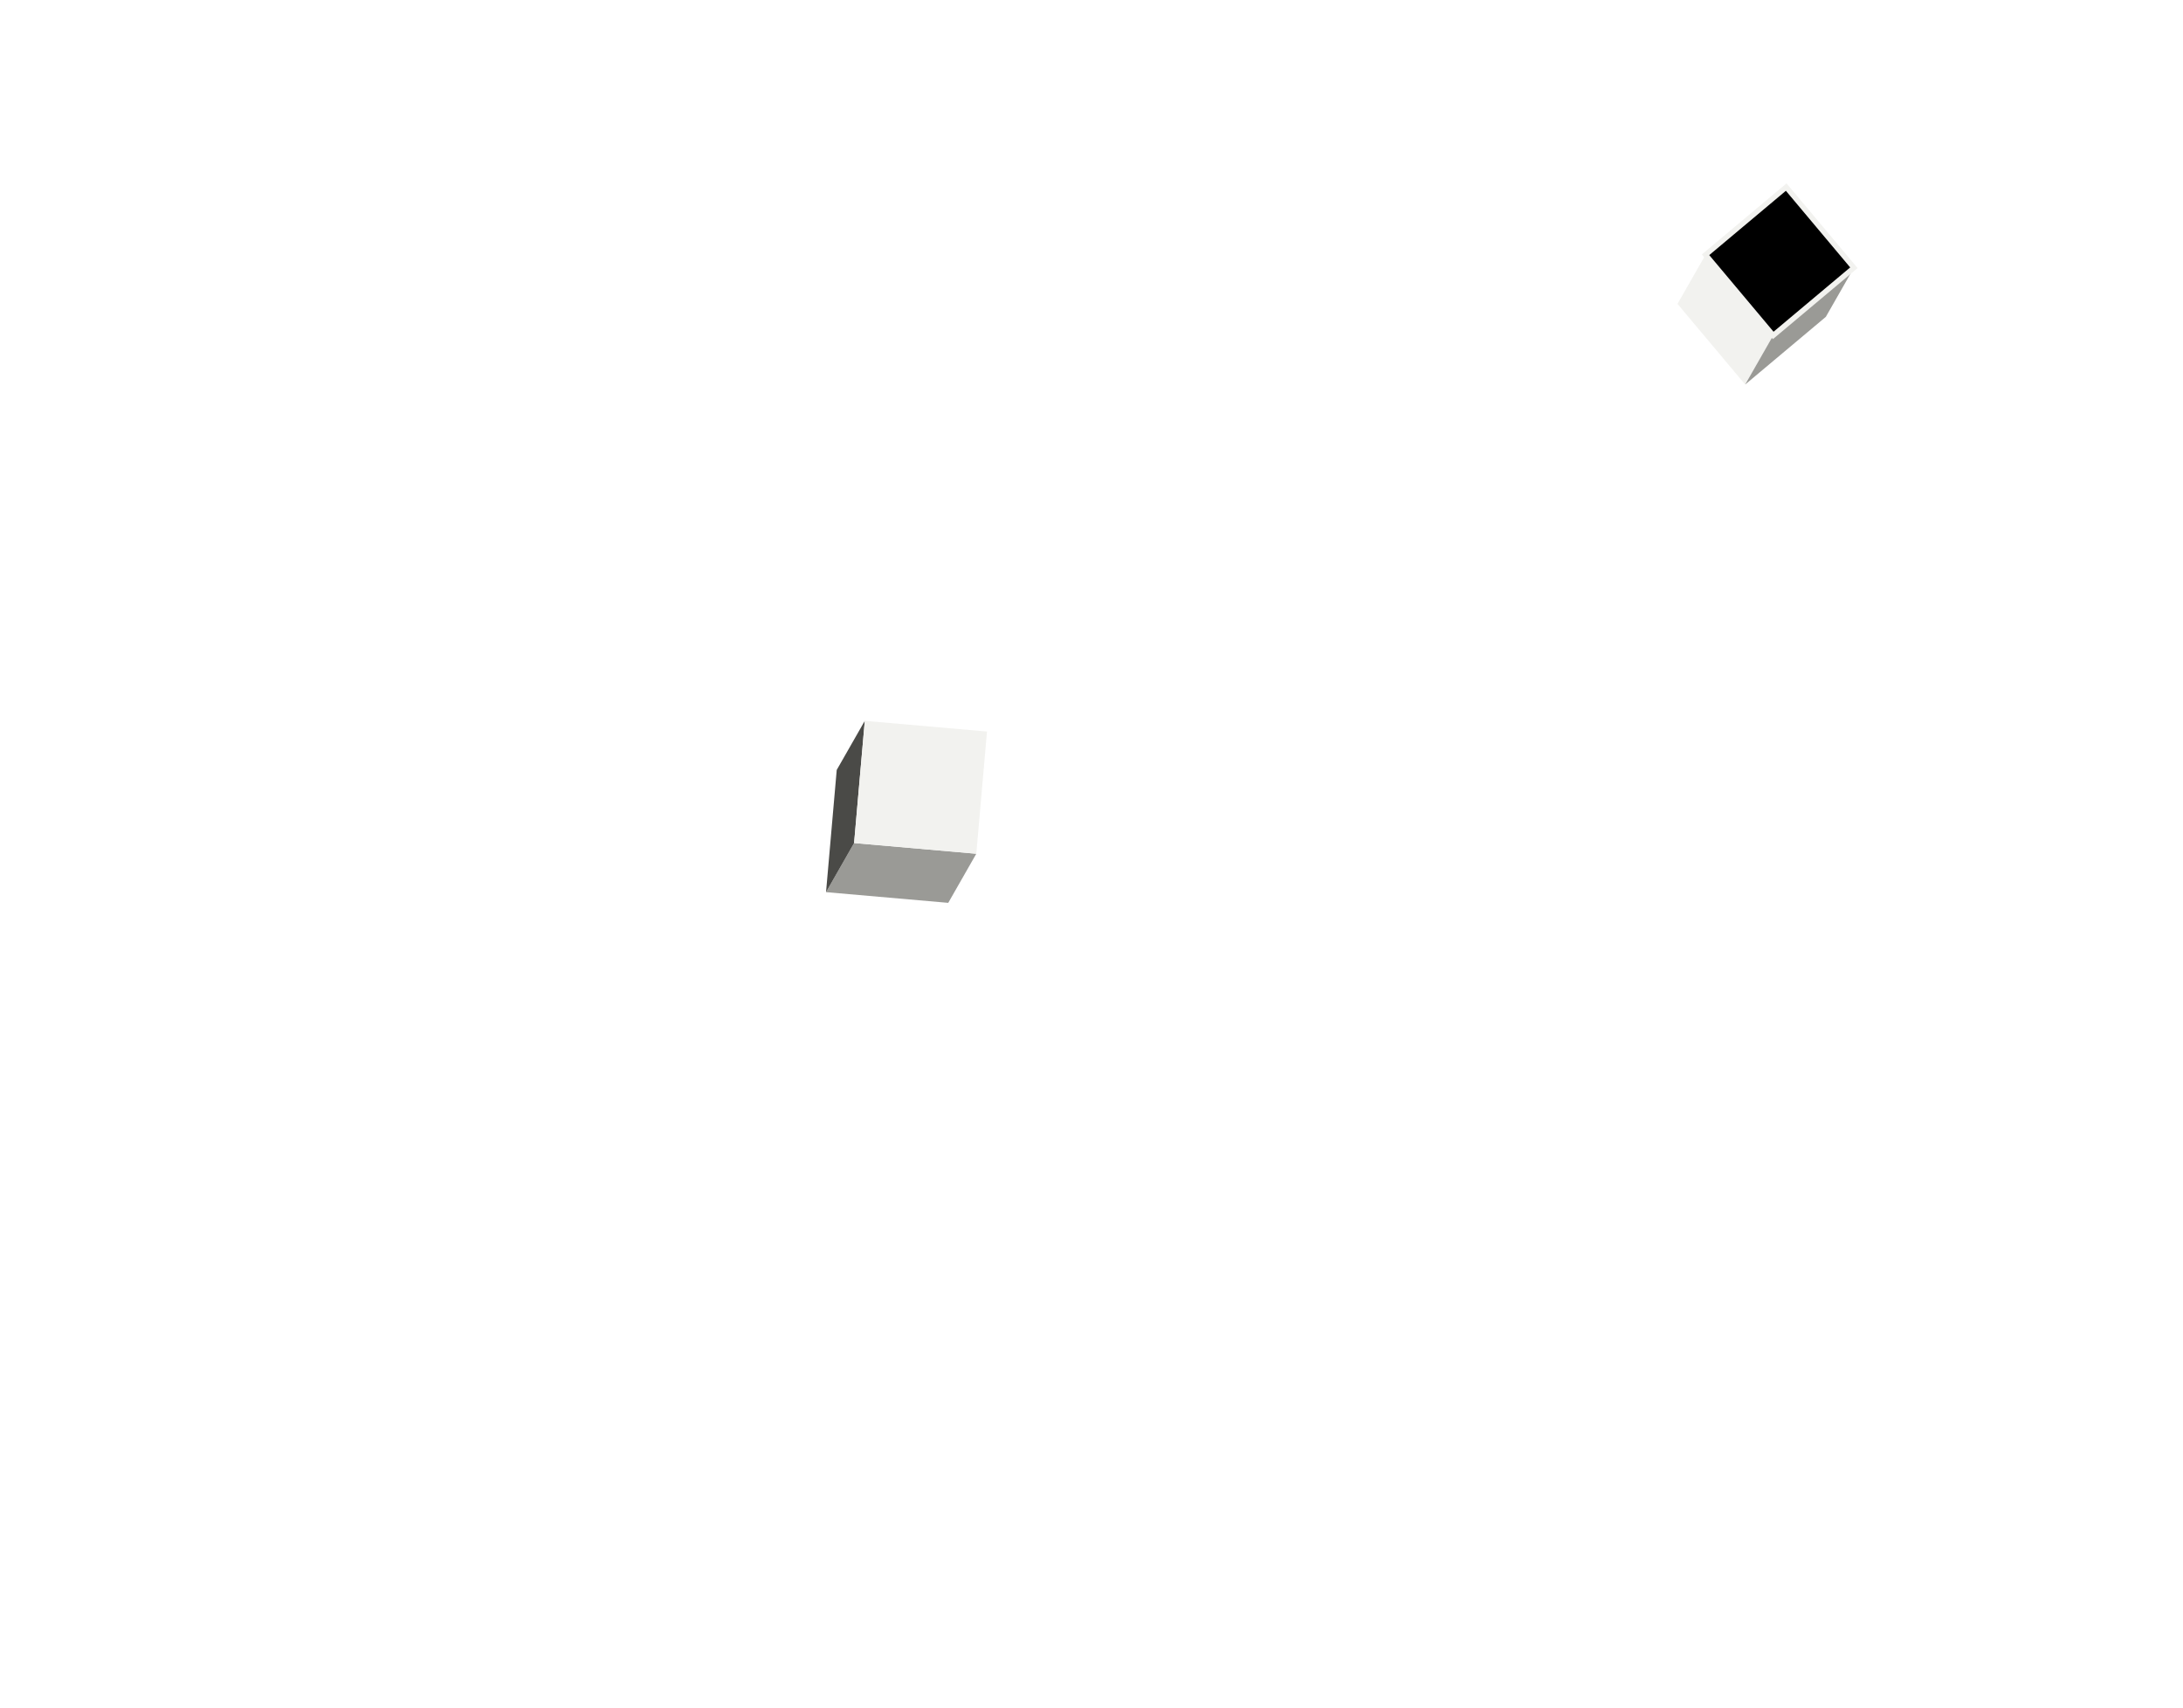
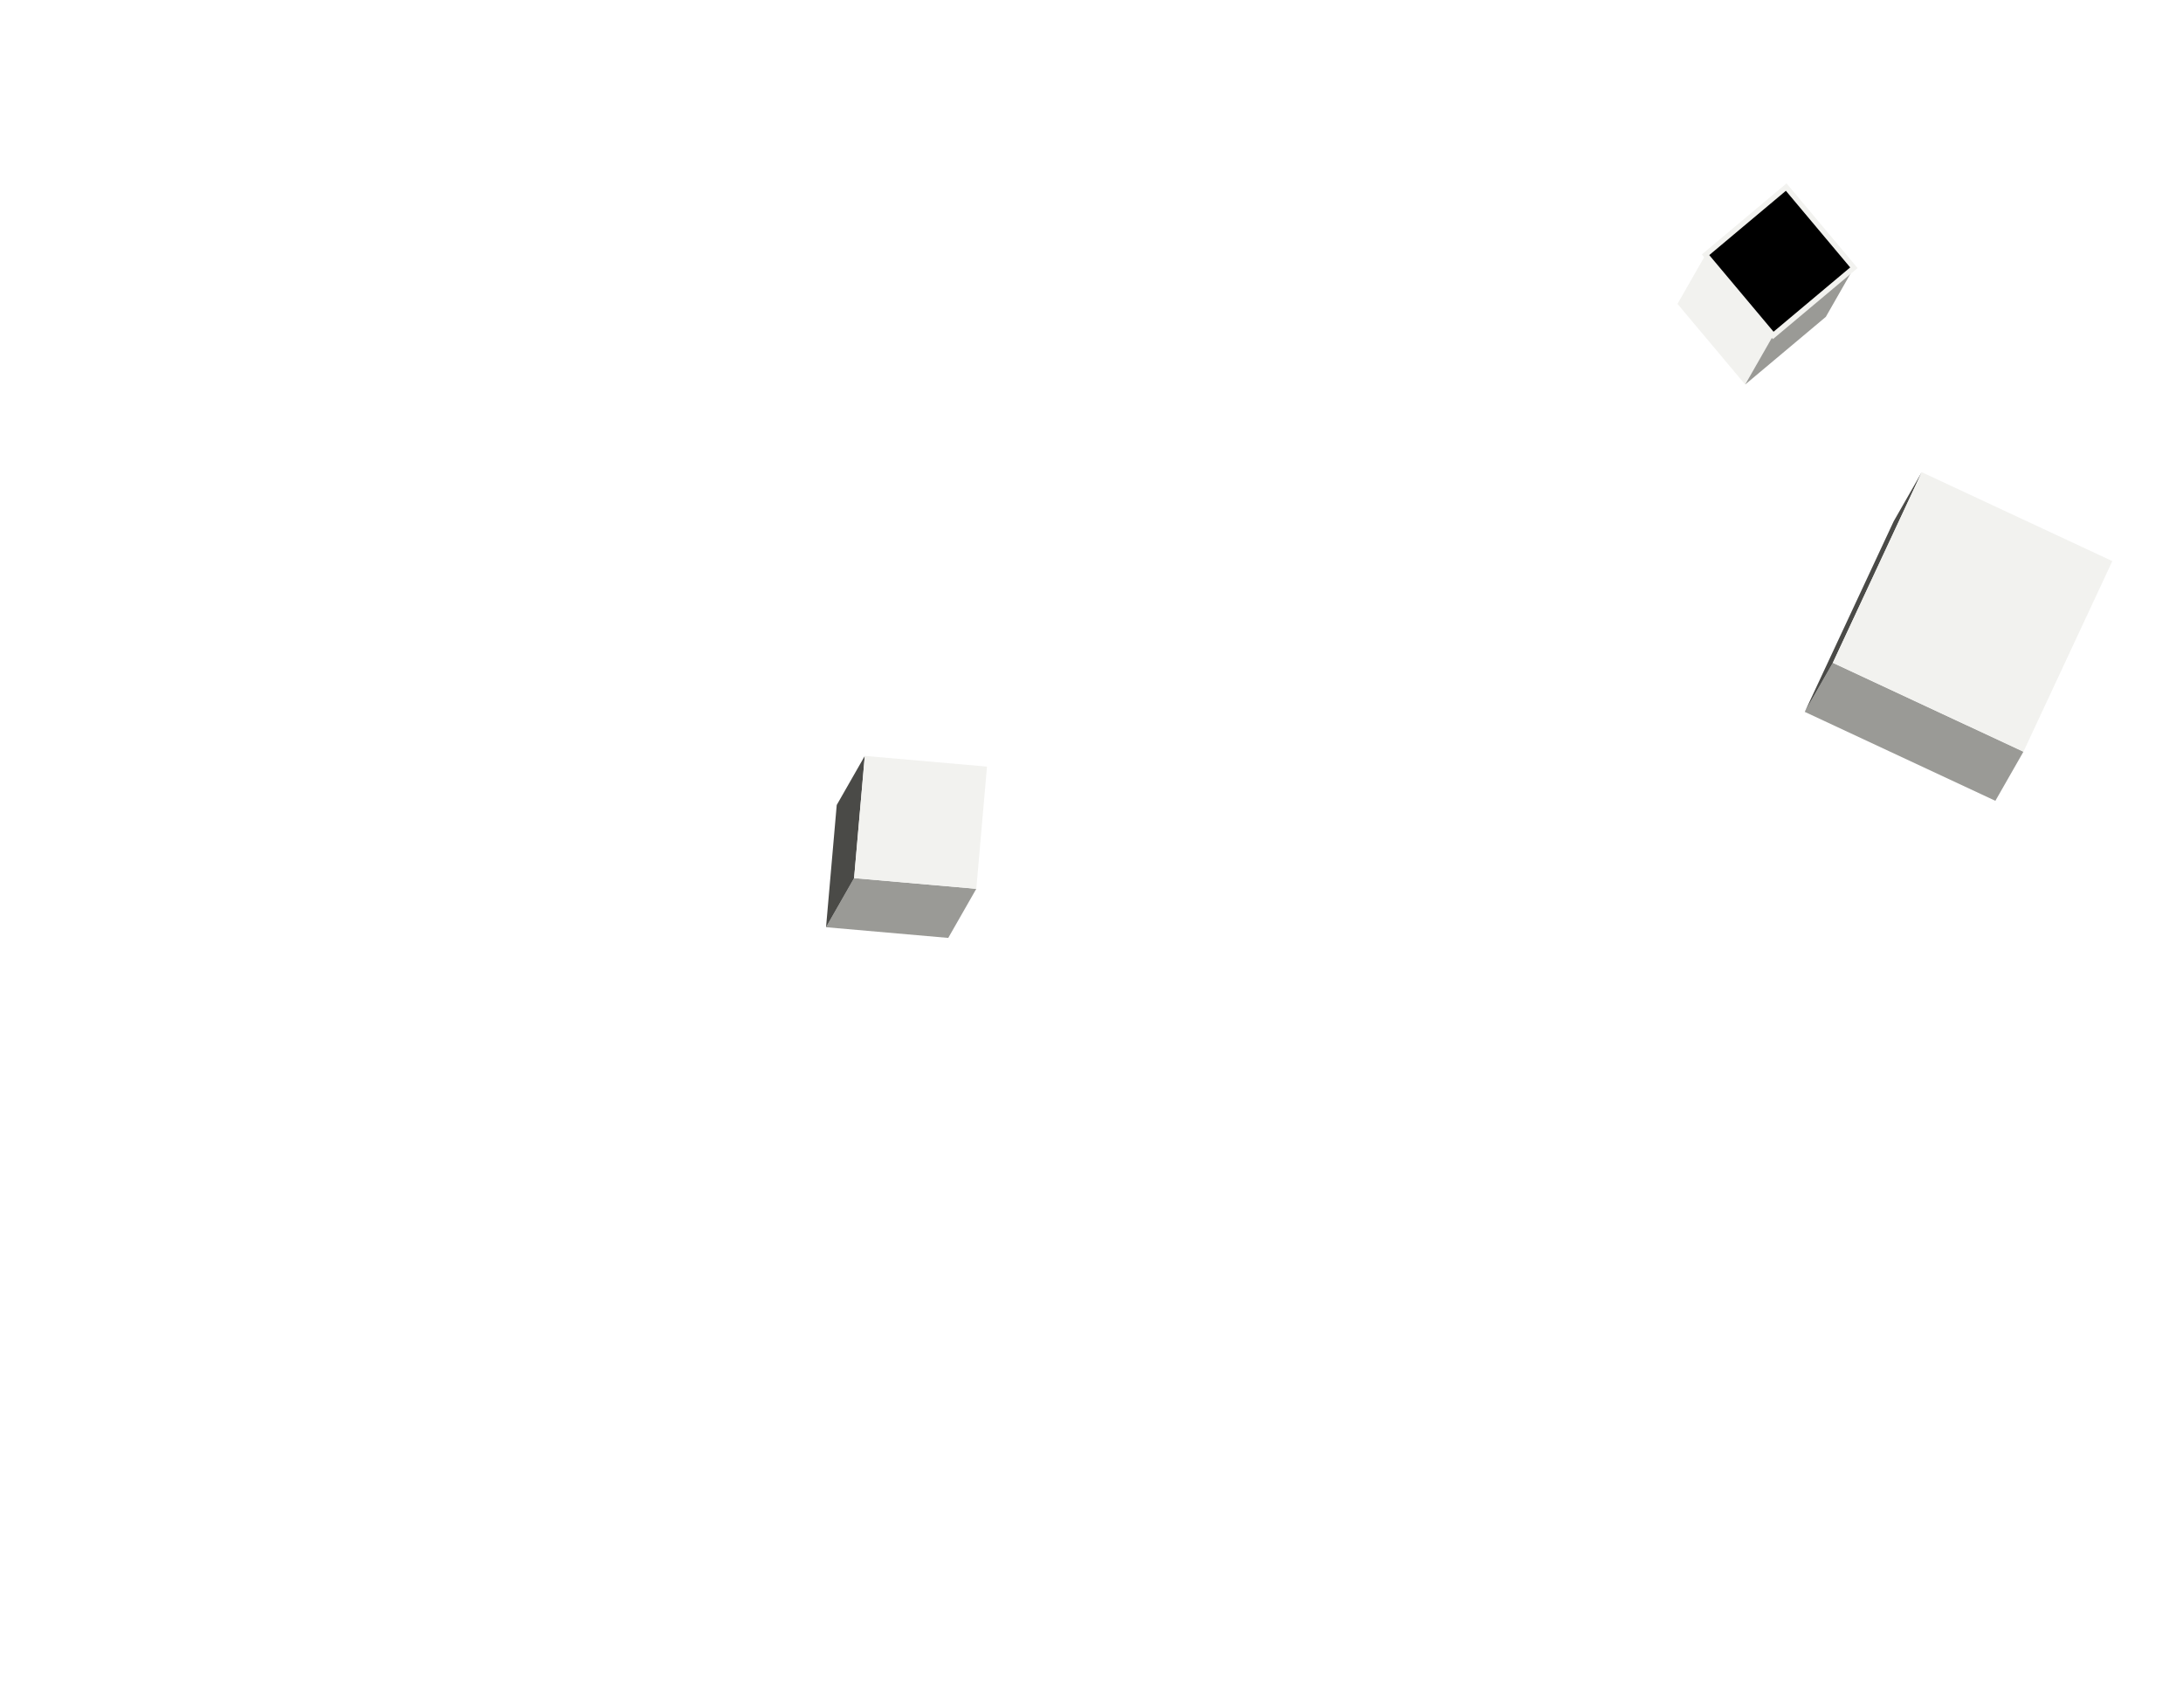
<svg xmlns="http://www.w3.org/2000/svg" width="1245" height="974" viewBox="165 31 1245 974">
  <defs>
    <linearGradient id="g" x1="0" y1="0" x2="1" y2="1">
      <stop offset="0" stop-color="#f2f2ef" />
      <stop offset="1" stop-color="#9a9a96" />
    </linearGradient>
  </defs>
-   <g id="slab-5">
-     <polygon id="slab-5-side-0" points="721.8,517.9 652.1,511.8 636.1,539.8 705.8,545.9" fill="#9a9a96" />
-     <polygon id="slab-5-side-1" points="652.1,511.8 658.2,442.1 642.2,470.1 636.1,539.8" fill="#4a4a47" />
-     <polygon id="slab-5-face" points="658.2,442.1 727.9,448.2 721.8,517.9 652.1,511.8" fill="#f2f2ef" />
+   <g id="slab-1">
+     <polygon id="slab-1-side-0" points="721.8,537.9 652.1,531.8 636.1,559.8 705.8,565.9" fill="#9a9a96" />
+     <polygon id="slab-1-side-1" points="652.1,531.8 658.2,462.1 642.2,490.1 636.1,559.8" fill="#4a4a47" />
+     <polygon id="slab-1-face" points="658.2,462.1 727.9,468.2 721.8,537.9 652.1,531.8" fill="#f2f2ef" />
  </g>
-   <g id="slab-6">
-     <polygon id="slab-6-side-0" points="1176.3,222.3 1137.7,176.3 1121.7,204.3 1160.3,250.3" fill="#f2f2ef" />
-     <polygon id="slab-6-side-1" points="1222.3,183.7 1176.3,222.3 1160.3,250.3 1206.3,211.7" fill="#9a9a96" />
-     <polygon id="slab-6-face" points="1137.7,176.3 1183.7,137.7 1222.3,183.7 1176.3,222.3" fill="#000000" stroke="#f2f2ef" stroke-width="3" stroke-linejoin="miter" />
+   <g id="slab-2">
+     <polygon id="slab-2-side-0" points="1176.3,222.3 1137.7,176.3 1121.7,204.3 1160.3,250.3" fill="#f2f2ef" />
+     <polygon id="slab-2-side-1" points="1222.3,183.7 1176.3,222.3 1160.3,250.3 1206.3,211.7" fill="#9a9a96" />
+     <polygon id="slab-2-face" points="1137.7,176.3 1183.7,137.7 1222.3,183.7 1176.3,222.3" fill="#000000" stroke="#f2f2ef" stroke-width="3" stroke-linejoin="miter" />
+   </g>
+   <g id="slab-3">
+     <polygon id="slab-3-side-0" points="1319.0,459.7 1210.3,409.0 1194.3,437.0 1303.0,487.7" fill="#9a9a96" />
+     <polygon id="slab-3-side-1" points="1210.3,409.0 1261.0,300.3 1245.0,328.3 1194.3,437.0" fill="#4a4a47" />
+     <polygon id="slab-3-face" points="1261.0,300.3 1369.7,351.0 1319.0,459.7 1210.3,409.0" fill="#f2f2ef" />
  </g>
</svg>
